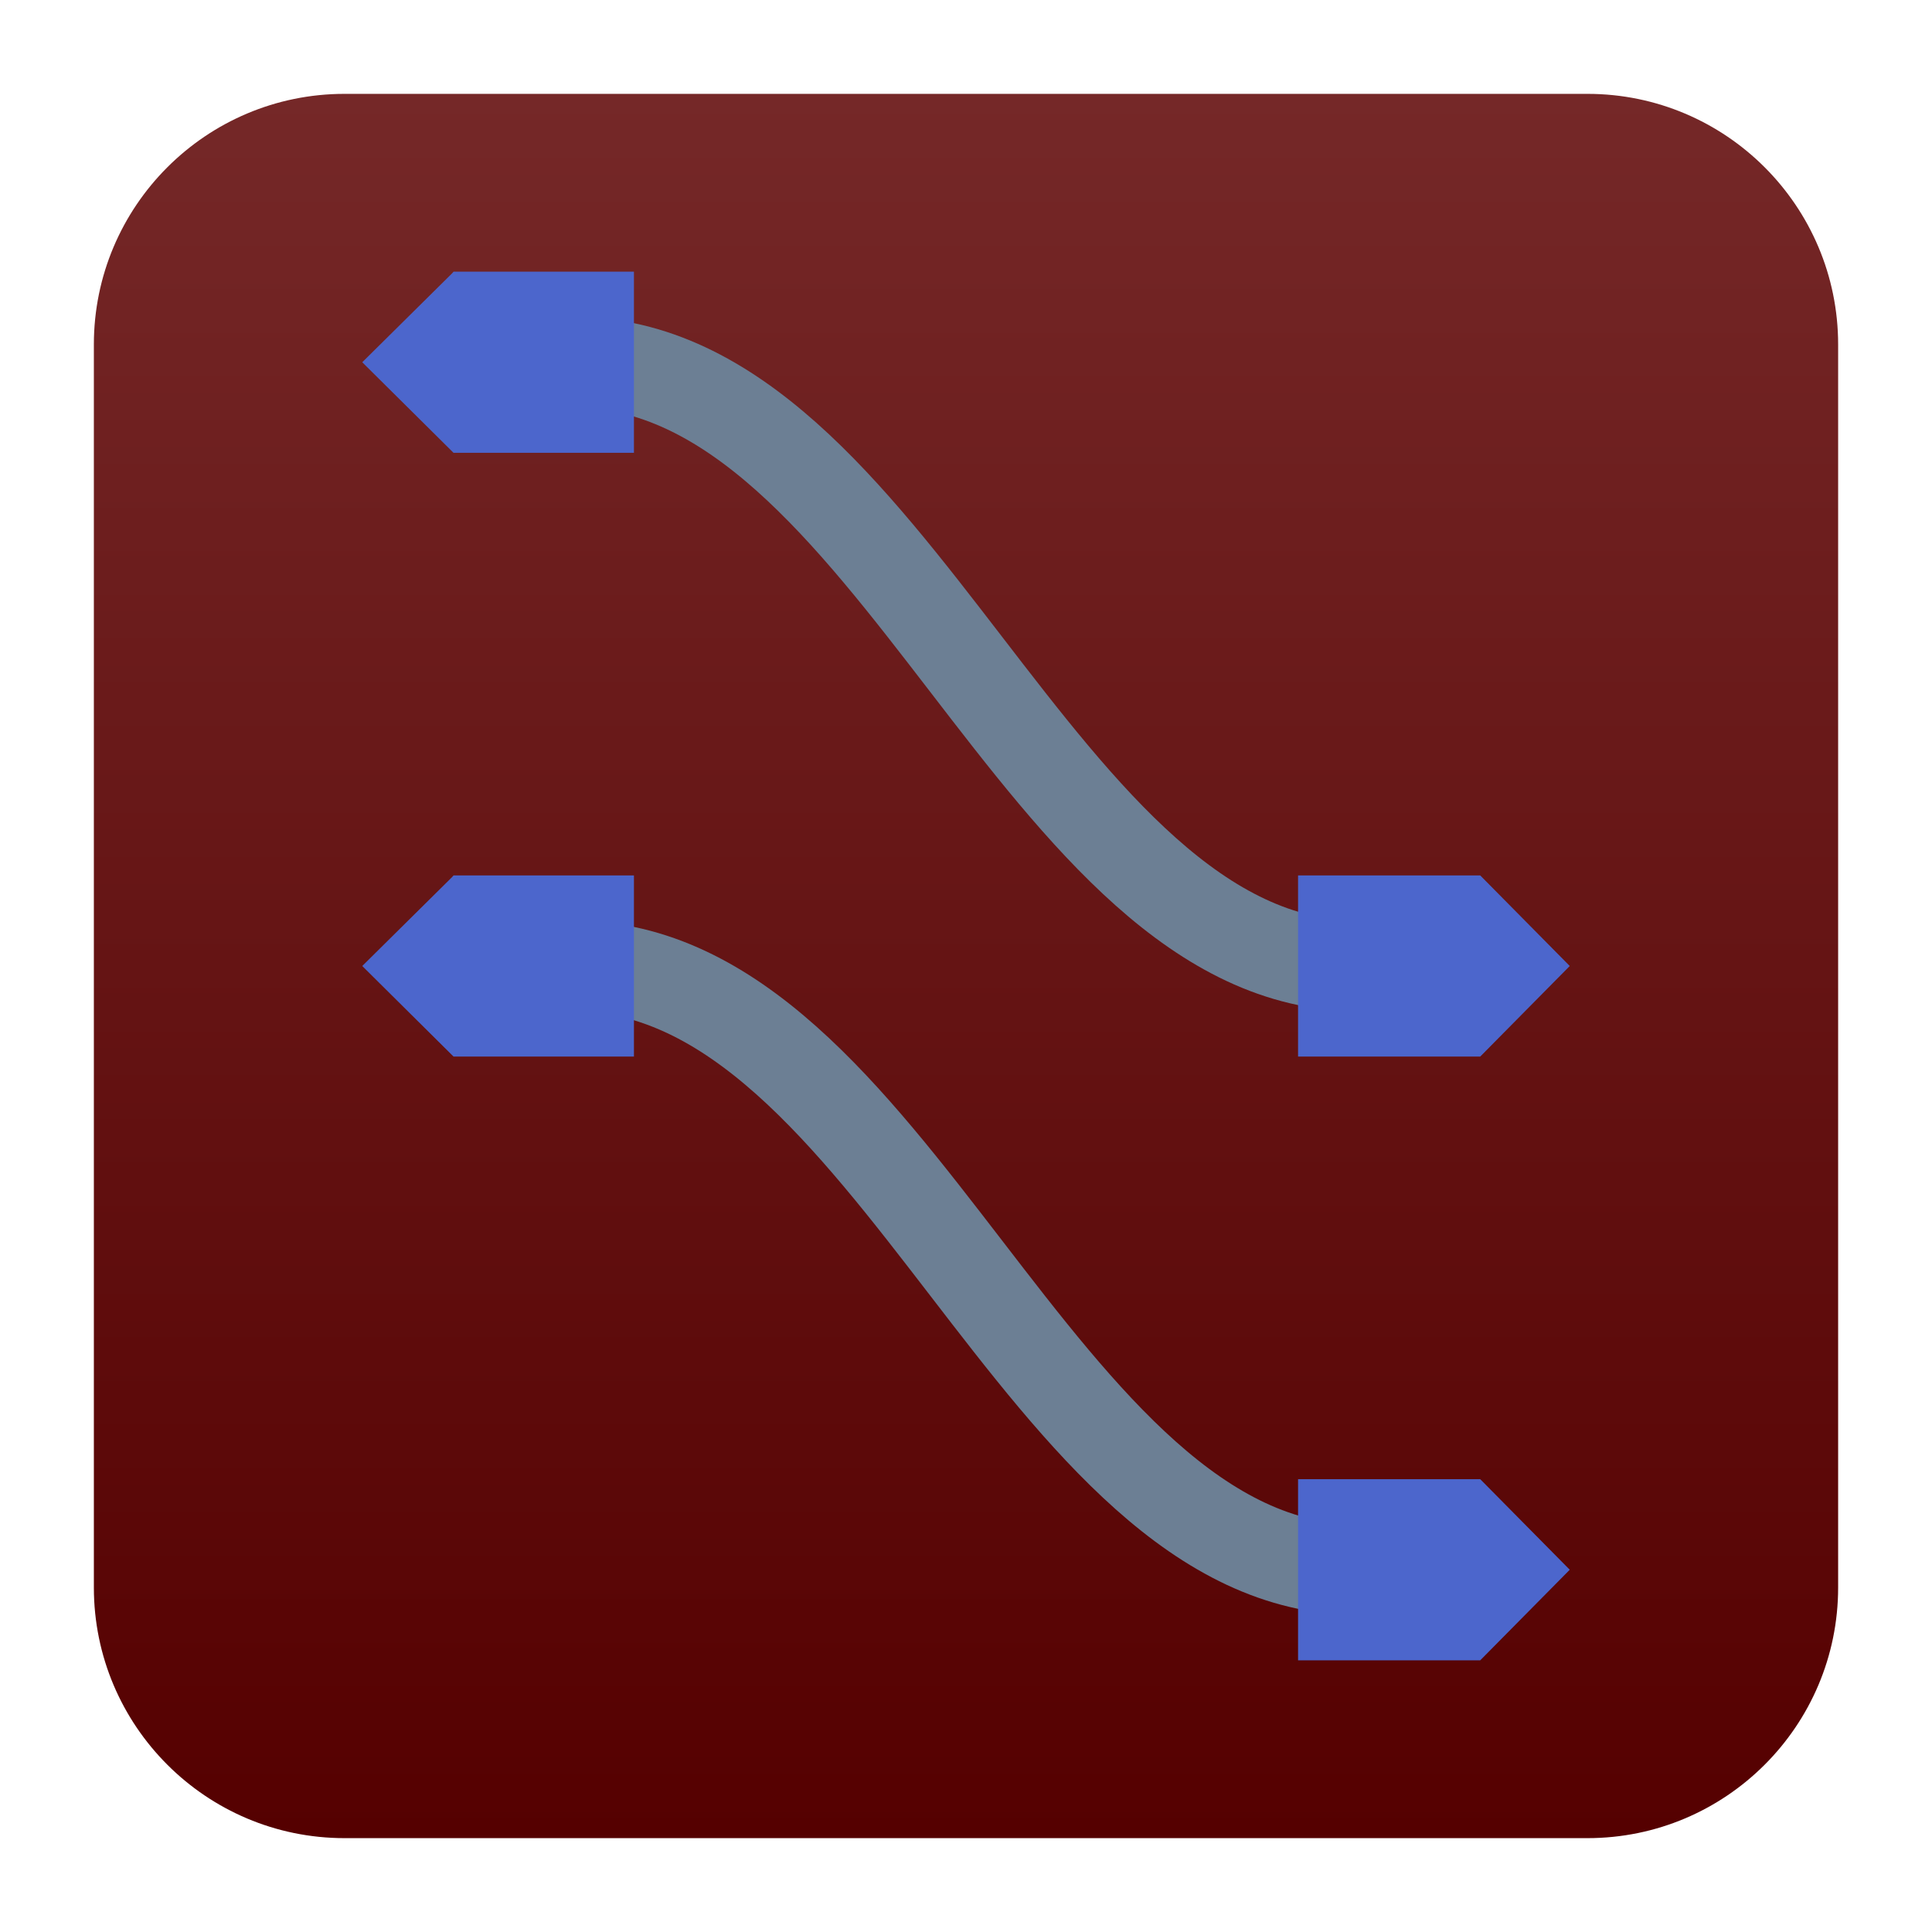
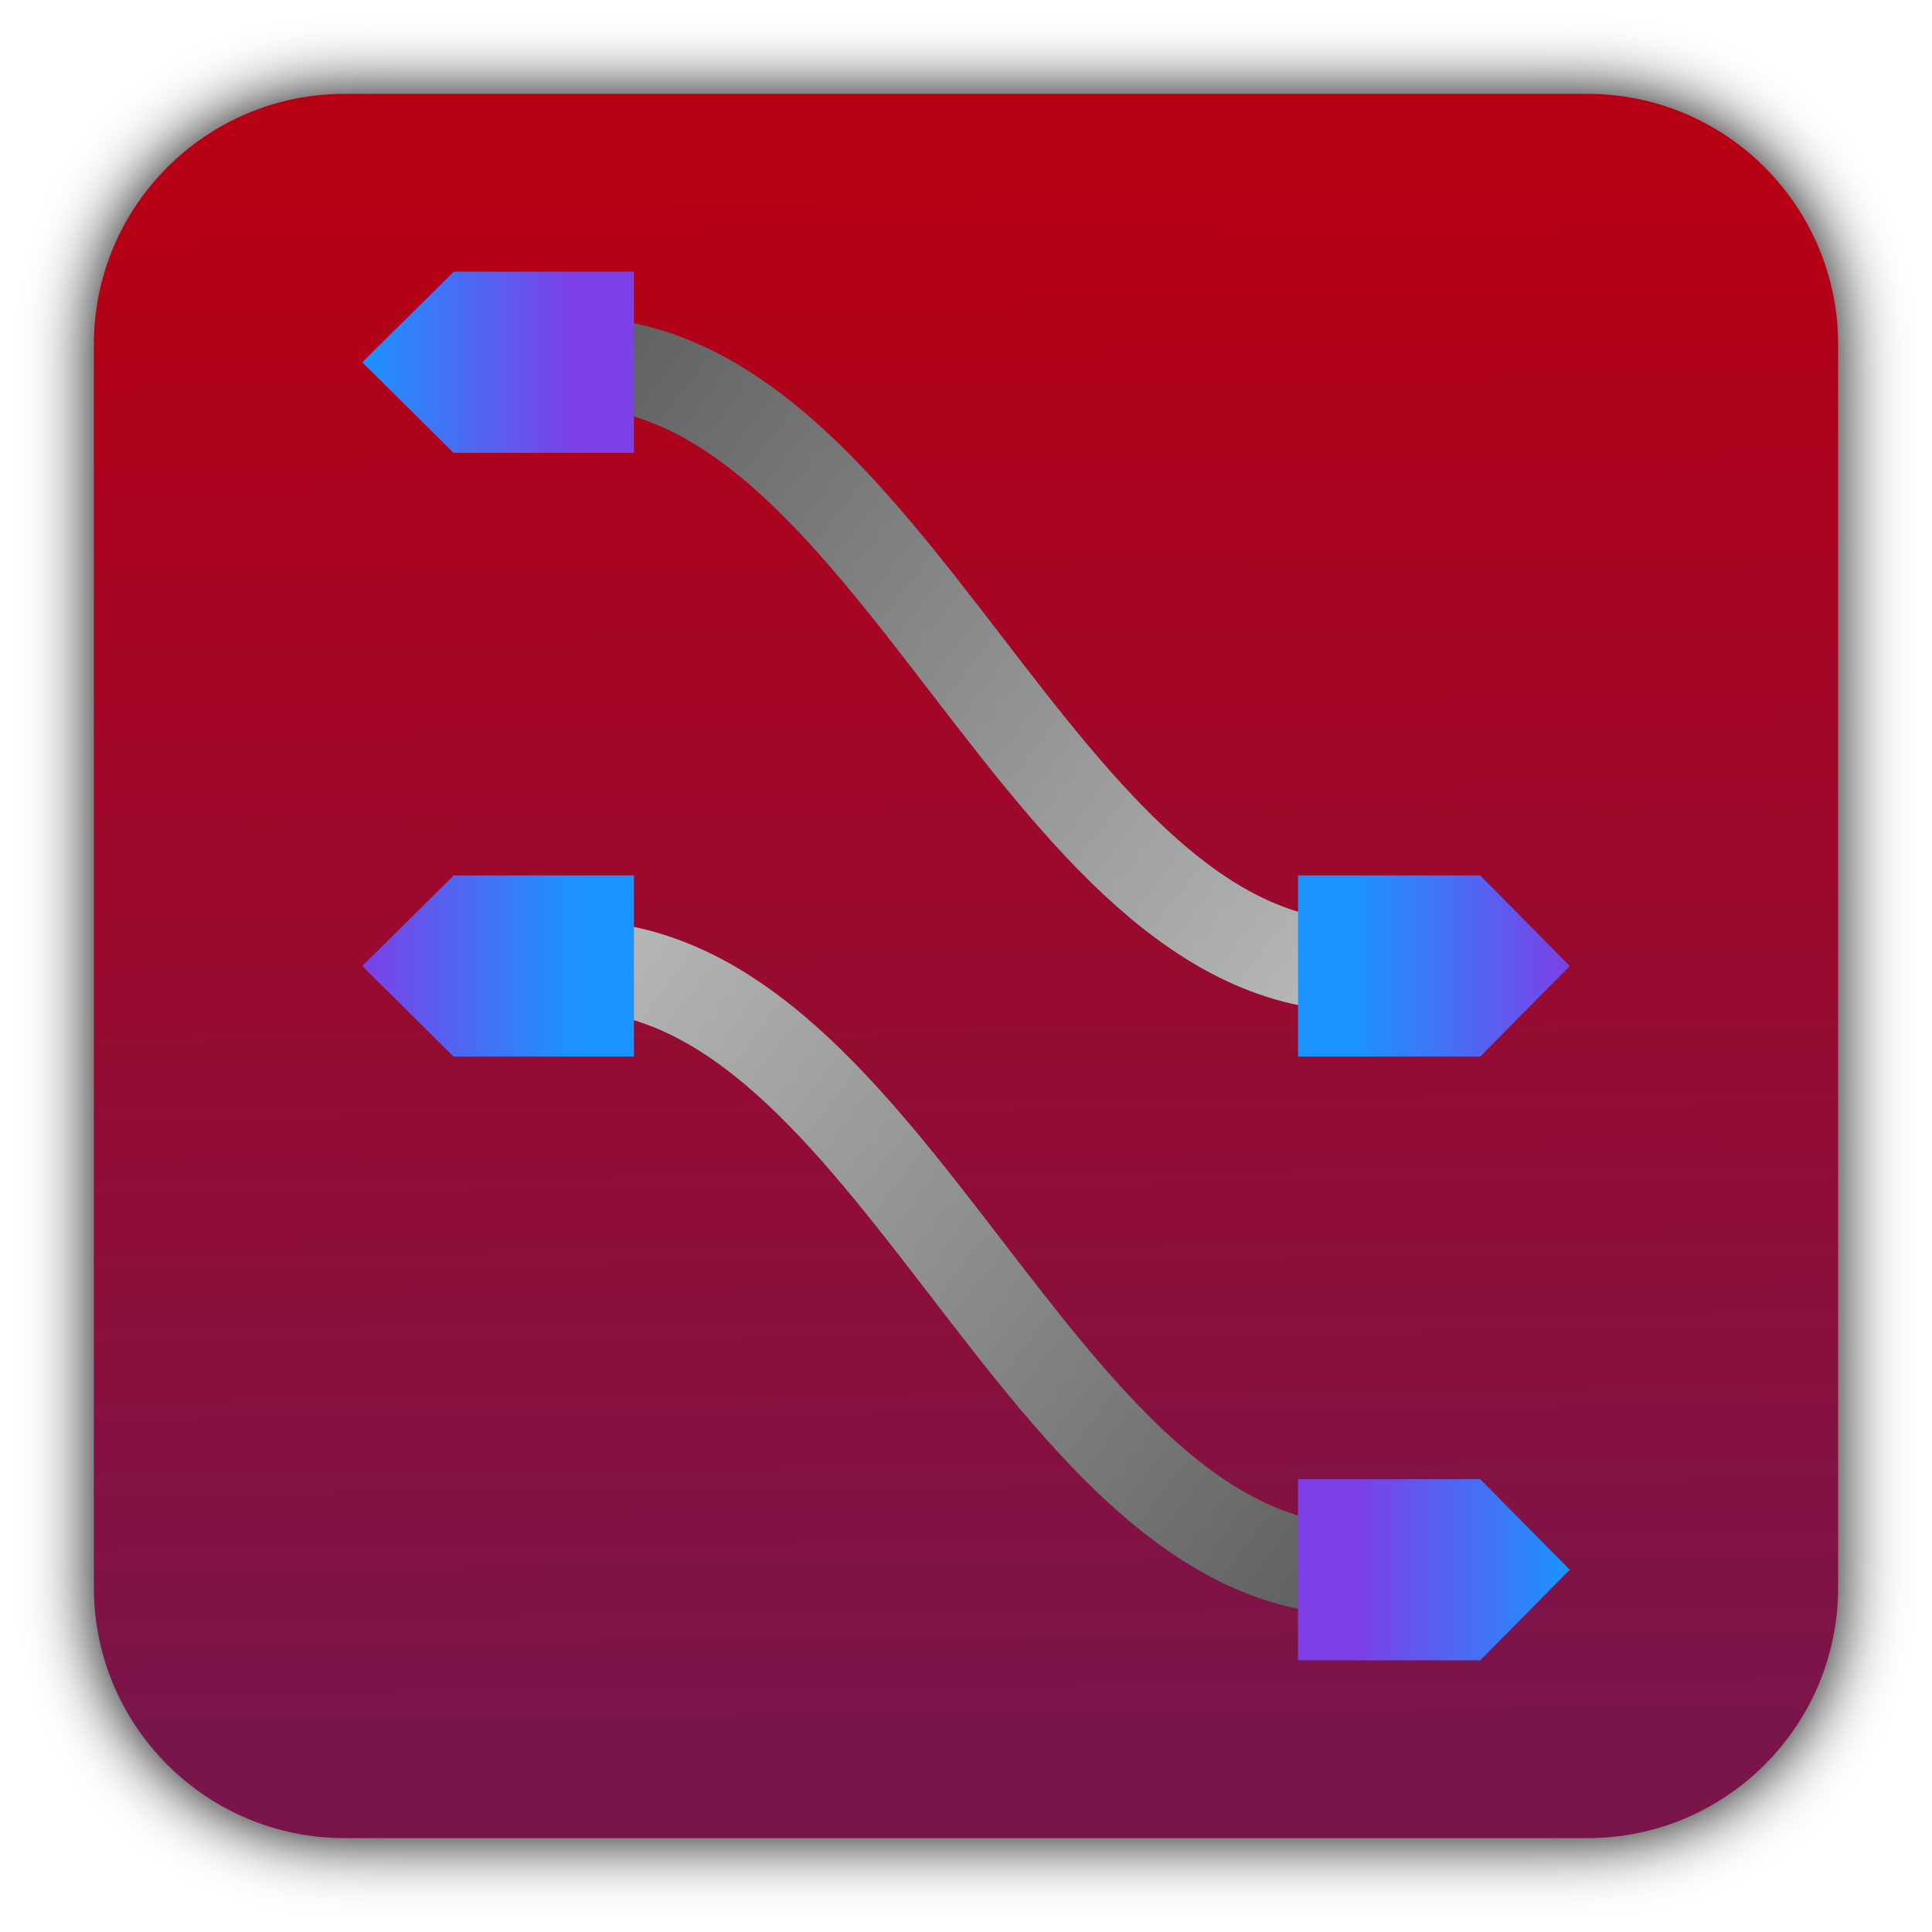
- <svg xmlns="http://www.w3.org/2000/svg" clip-rule="evenodd" fill-rule="evenodd" viewBox="0 0 48 48">
-   <linearGradient id="a" x2="1" gradientTransform="matrix(0 -43.3373 43.3373 0 201.9 45.6687)" gradientUnits="userSpaceOnUse">
-     <stop stop-color="#500" offset="0" />
-     <stop stop-color="#752828" offset="1" />
+ <svg xmlns="http://www.w3.org/2000/svg" xmlns:xlink="http://www.w3.org/1999/xlink" clip-rule="evenodd" fill-rule="evenodd" viewBox="0 0 48 48" version="1.1" id="svg23">
+   <defs id="defs27">
+     <linearGradient id="linearGradient7091" x2="0.066" gradientTransform="matrix(0 -43.3373 43.3373 0 201.9 45.6687)" gradientUnits="userSpaceOnUse" x1="0.944" y1="-4.103" y2="-4.095">
+       <stop stop-color="#500" offset="0" id="stop7087" style="stop-color:#000006;stop-opacity:1" />
+       <stop stop-color="#752828" offset="1" id="stop7089" style="stop-color:#000000;stop-opacity:1" />
+     </linearGradient>
+     <linearGradient id="linearGradient5379">
+       <stop style="stop-color:#1c93ff;stop-opacity:1;" offset="0" id="stop5375" />
+       <stop style="stop-color:#7c40e6;stop-opacity:1" offset="1" id="stop5377" />
+     </linearGradient>
+     <linearGradient id="linearGradient5297">
+       <stop style="stop-color:#1c93ff;stop-opacity:1;" offset="0" id="stop5293" />
+       <stop style="stop-color:#7c40e6;stop-opacity:1" offset="1" id="stop5295" />
+     </linearGradient>
+     <linearGradient id="linearGradient5215">
+       <stop style="stop-color:#1c93ff;stop-opacity:1;" offset="0" id="stop5211" />
+       <stop style="stop-color:#7c40e6;stop-opacity:1" offset="1" id="stop5213" />
+     </linearGradient>
+     <linearGradient id="linearGradient5087">
+       <stop style="stop-color:#1c93ff;stop-opacity:1;" offset="0" id="stop5083" />
+       <stop style="stop-color:#7c40e6;stop-opacity:1" offset="1" id="stop5085" />
+     </linearGradient>
+     <linearGradient id="linearGradient3830">
+       <stop style="stop-color:#5f5f60;stop-opacity:1" offset="0" id="stop3826" />
+       <stop style="stop-color:#b7b9b9;stop-opacity:1" offset="1" id="stop3828" />
+     </linearGradient>
+     <linearGradient id="linearGradient3080">
+       <stop style="stop-color:#b7b9b9;stop-opacity:1" offset="0" id="stop3076" />
+       <stop style="stop-color:#5f5f60;stop-opacity:1" offset="1" id="stop3078" />
+     </linearGradient>
+     <linearGradient xlink:href="#linearGradient3080" id="linearGradient3082" x1="14.25" y1="24" x2="33.75" y2="39" gradientUnits="userSpaceOnUse" />
+     <linearGradient xlink:href="#linearGradient3830" id="linearGradient3832" x1="14.25" y1="9" x2="33.75" y2="24" gradientUnits="userSpaceOnUse" />
+     <linearGradient xlink:href="#linearGradient5215" id="linearGradient5089" x1="9" y1="9" x2="14.25" y2="9" gradientUnits="userSpaceOnUse" />
+     <linearGradient xlink:href="#linearGradient5087" id="linearGradient5091" x1="33.75" y1="24" x2="39" y2="24" gradientUnits="userSpaceOnUse" />
+     <linearGradient xlink:href="#linearGradient5297" id="linearGradient5093" x1="39" y1="39" x2="33.75" y2="39" gradientUnits="userSpaceOnUse" />
+     <linearGradient xlink:href="#linearGradient5379" id="linearGradient5095" x1="14.25" y1="24" x2="9" y2="24" gradientUnits="userSpaceOnUse" />
+     <linearGradient xlink:href="#a" id="linearGradient5811" gradientUnits="userSpaceOnUse" gradientTransform="matrix(0 -43.3373 43.3373 0 201.9 45.6687)" x1="0.944" y1="-4.103" x2="0.066" y2="-4.095" />
+     <linearGradient id="linearGradient6920" x2="0.066" gradientTransform="matrix(0,-43.3373,43.3373,0,201.9,45.6687)" gradientUnits="userSpaceOnUse" x1="0.944" y1="-4.103" y2="-4.095">
+       <stop stop-color="#500" offset="0" id="stop2-3" style="stop-color:#b70014;stop-opacity:1" />
+       <stop stop-color="#752828" offset="1" id="stop4-6" style="stop-color:#7a154b;stop-opacity:1" />
+     </linearGradient>
+     <radialGradient xlink:href="#linearGradient7091" id="radialGradient6927" cx="24" cy="24" fx="24" fy="24" r="21.668" gradientUnits="userSpaceOnUse" />
+     <filter style="color-interpolation-filters:sRGB" id="filter7157" x="-0.045" y="-0.045" width="1.09" height="1.09">
+       <feGaussianBlur stdDeviation="0.816" id="feGaussianBlur7159" />
+     </filter>
+   </defs>
+   <linearGradient id="a" x2="0.066" gradientTransform="matrix(0 -43.3373 43.3373 0 201.9 45.6687)" gradientUnits="userSpaceOnUse" x1="0.944" y1="-4.103" y2="-4.095">
+     <stop stop-color="#500" offset="0" id="stop2" style="stop-color:#b70014;stop-opacity:1" />
+     <stop stop-color="#752828" offset="1" id="stop4" style="stop-color:#7a154b;stop-opacity:1" />
  </linearGradient>
-   <path d="m45.668 8.56c0-3.438-2.79-6.228-6.228-6.228h-30.88c-3.438 0-6.228 2.79-6.228 6.228v30.88c0 3.438 2.79 6.228 6.228 6.228h30.88c3.438 0 6.228-2.79 6.228-6.228z" fill="url(#a)" />
-   <path d="m14.25 24c7.957 0 11.543 15 19.5 15" fill="none" stroke="#6c7f94" stroke-width="2.25" />
-   <path d="m11.268 21.75-.036.041-2.232 2.209 2.268 2.25h4.482v-4.5z" fill="#4c66cc" />
-   <path d="m32.25 36.75v4.5h4.526l2.224-2.25-2.224-2.25h-.052z" fill="#4c66cc" />
-   <path d="m14.25 9c7.957 0 11.543 15 19.5 15" fill="none" stroke="#6c7f94" stroke-width="2.25" />
-   <g fill="#4c66cc">
-     <path d="m11.268 6.75-.036.041-2.232 2.209 2.268 2.25h4.482v-4.5z" />
-     <path d="m32.25 21.75v4.5h4.526l2.224-2.25-2.224-2.25h-.052z" />
+   <path d="m 45.668,8.56 c 0,-3.438 -2.79,-6.228 -6.228,-6.228 H 8.56 c -3.438,0 -6.228,2.79 -6.228,6.228 v 30.88 c 0,3.438 2.79,6.228 6.228,6.228 h 30.88 c 3.438,0 6.228,-2.79 6.228,-6.228 z" fill="url(#a)" id="path7-7" style="fill:url(#radialGradient6927);fill-opacity:1;filter:url(#filter7157)" />
+   <path d="m45.668 8.56c0-3.438-2.79-6.228-6.228-6.228h-30.88c-3.438 0-6.228 2.79-6.228 6.228v30.88c0 3.438 2.79 6.228 6.228 6.228h30.88c3.438 0 6.228-2.79 6.228-6.228z" fill="url(#a)" id="path7" style="fill-opacity:1;fill:url(#linearGradient5811)" />
+   <path d="m14.25 24c7.957 0 11.543 15 19.5 15" fill="none" stroke="#6c7f94" stroke-width="2.25" id="path9" style="stroke-linejoin:bevel;stroke:url(#linearGradient3082);stroke-opacity:1" />
+   <path d="m11.268 21.75-.036.041-2.232 2.209 2.268 2.25h4.482v-4.5z" fill="#4c66cc" id="path11" style="fill:url(#linearGradient5095);fill-opacity:1" />
+   <path d="m32.25 36.75v4.5h4.526l2.224-2.25-2.224-2.25h-.052z" fill="#4c66cc" id="path13" style="fill:url(#linearGradient5093);fill-opacity:1" />
+   <path d="m14.25 9c7.957 0 11.543 15 19.5 15" fill="none" stroke="#6c7f94" stroke-width="2.25" id="path15" style="stroke:url(#linearGradient3832)" />
+   <g fill="#4c66cc" id="g21">
+     <path d="m11.268 6.75-.036.041-2.232 2.209 2.268 2.25h4.482v-4.5z" id="path17" style="fill:url(#linearGradient5089);fill-opacity:1" />
+     <path d="m32.25 21.75v4.5h4.526l2.224-2.25-2.224-2.25h-.052z" id="path19" style="fill:url(#linearGradient5091);fill-opacity:1" />
  </g>
</svg>
